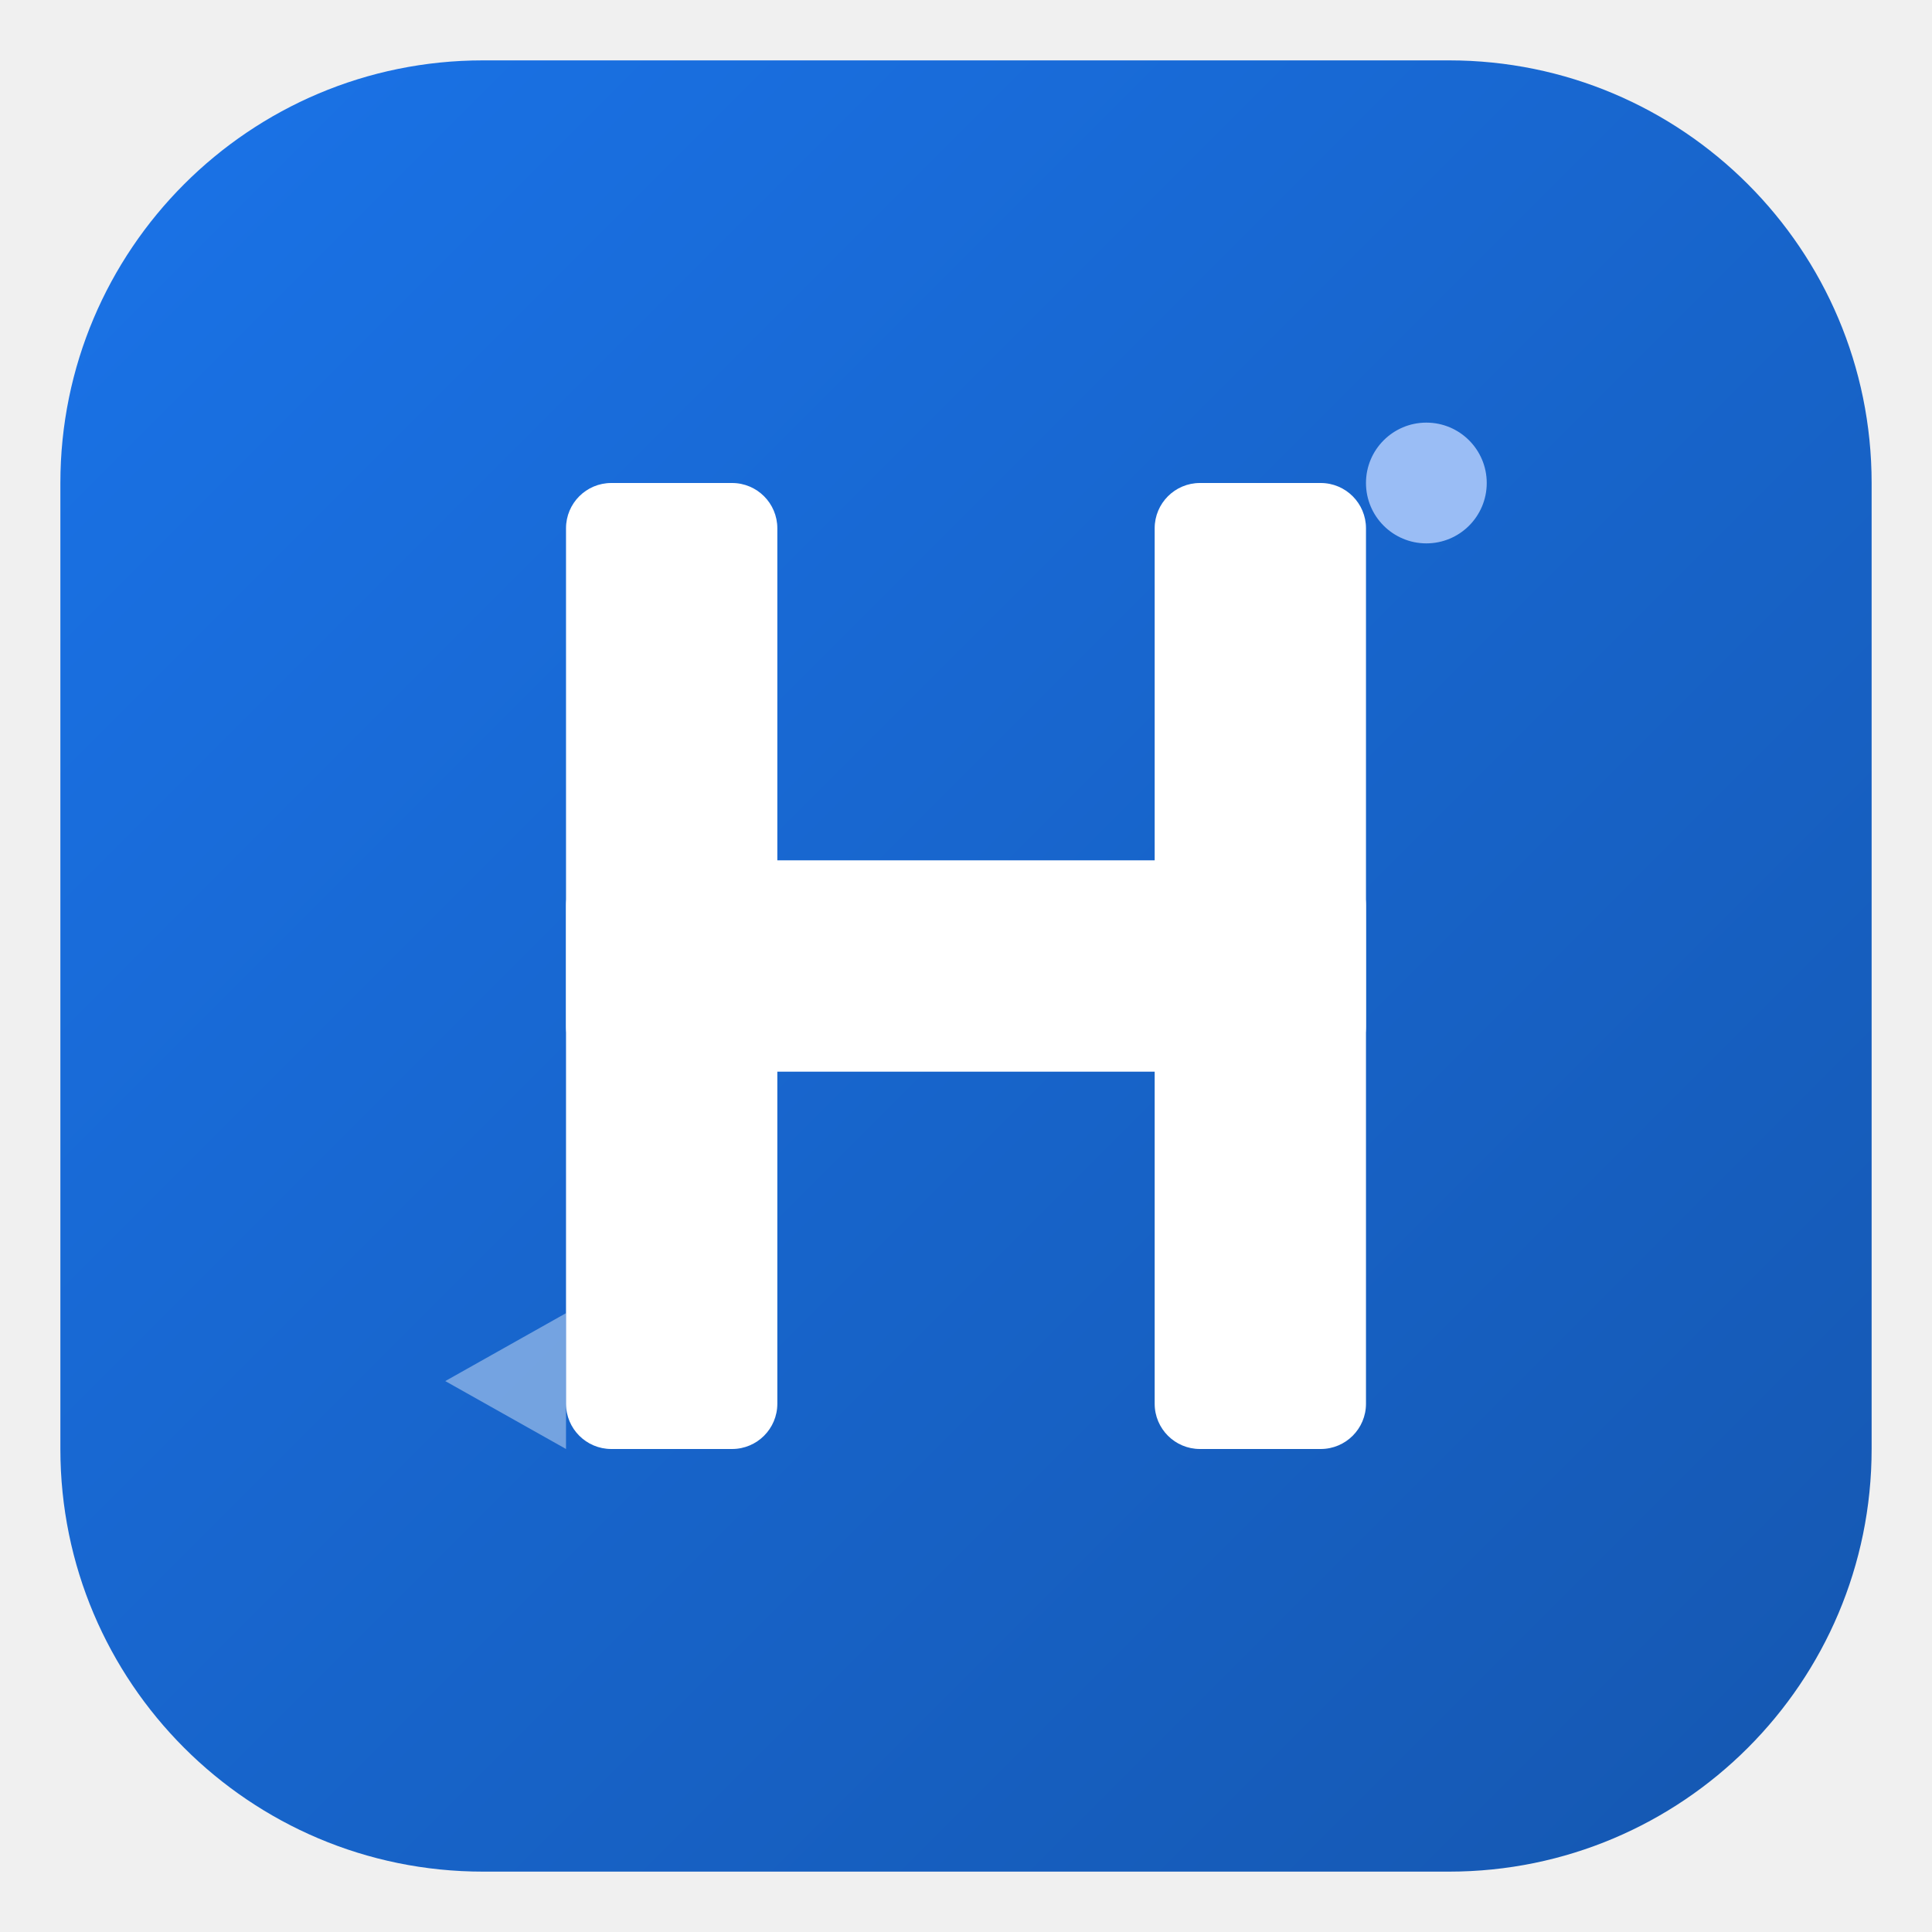
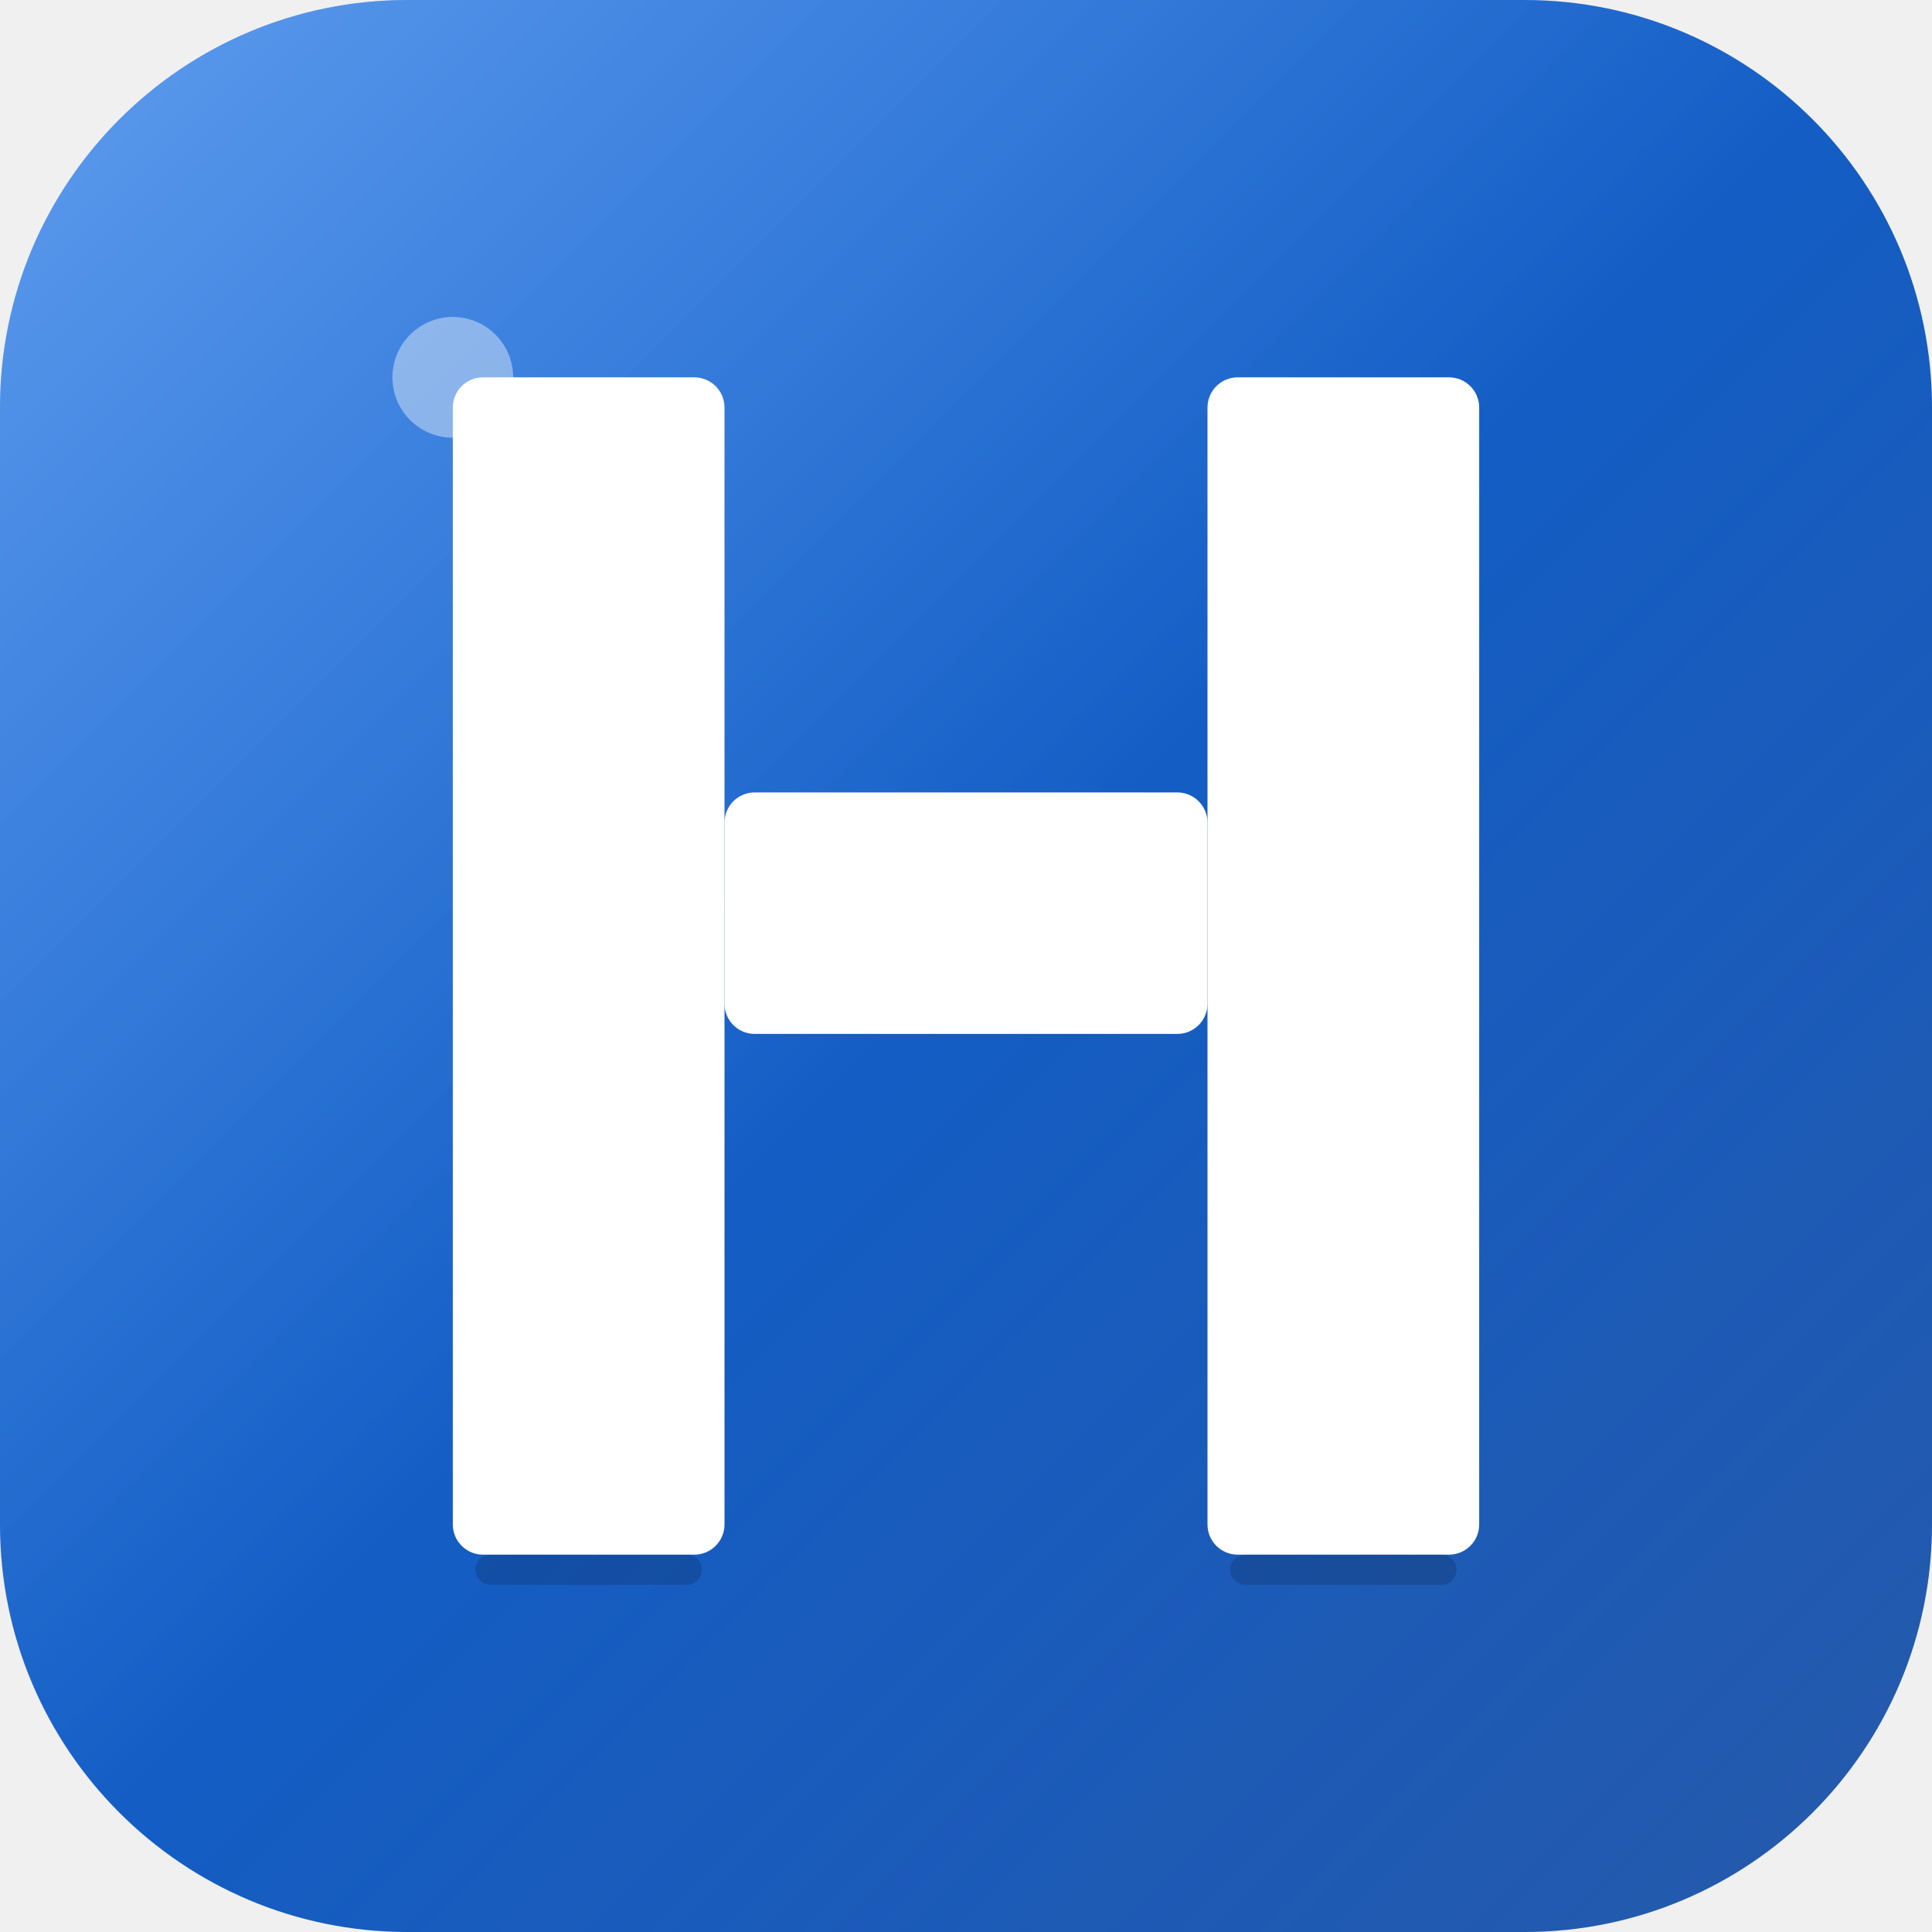
- <svg xmlns="http://www.w3.org/2000/svg" viewBox="0 0 512 512" fill="none">
+ <svg xmlns="http://www.w3.org/2000/svg" viewBox="0 0 512 512">
  <defs>
-     <linearGradient id="bgGrad" x1="0%" y1="0%" x2="100%" y2="100%">
+     <linearGradient id="bg" x1="0%" y1="0%" x2="100%" y2="100%">
      <stop offset="0%" stop-color="#1a73e8" />
-       <stop offset="100%" stop-color="#1557b0" />
+       <stop offset="100%" stop-color="#0d47a1" />
+     </linearGradient>
+     <linearGradient id="shine" x1="0%" y1="0%" x2="100%" y2="100%">
+       <stop offset="0%" stop-color="rgba(255,255,255,0.3)" />
+       <stop offset="50%" stop-color="rgba(255,255,255,0)" />
+       <stop offset="100%" stop-color="rgba(255,255,255,0.1)" />
    </linearGradient>
  </defs>
-   <rect x="16" y="16" width="480" height="480" rx="112" ry="112" fill="url(#bgGrad)" />
-   <rect x="150" y="128" width="56" height="256" rx="12" fill="white" />
-   <rect x="306" y="128" width="56" height="256" rx="12" fill="white" />
-   <rect x="150" y="228" width="212" height="56" rx="12" fill="white" />
-   <path d="M 150 384 L 150 348 L 118 366 L 150 384 Z" fill="white" opacity="0.4" />
-   <circle cx="378" cy="128" r="16" fill="#a8c7fa" opacity="0.9" />
+   <rect width="512" height="512" rx="108" fill="url(#bg)" />
+   <rect width="512" height="512" rx="108" fill="url(#shine)" />
+   <g fill="white">
+     <rect x="120" y="100" width="72" height="312" rx="8" />
+     <rect x="320" y="100" width="72" height="312" rx="8" />
+     <rect x="192" y="210" width="128" height="64" rx="8" />
+     <circle cx="120" cy="100" r="16" fill="white" opacity="0.4" />
+   </g>
+   <g opacity="0.15">
+     <rect x="126" y="412" width="60" height="8" rx="4" fill="black" />
+     <rect x="326" y="412" width="60" height="8" rx="4" fill="black" />
+   </g>
</svg>
